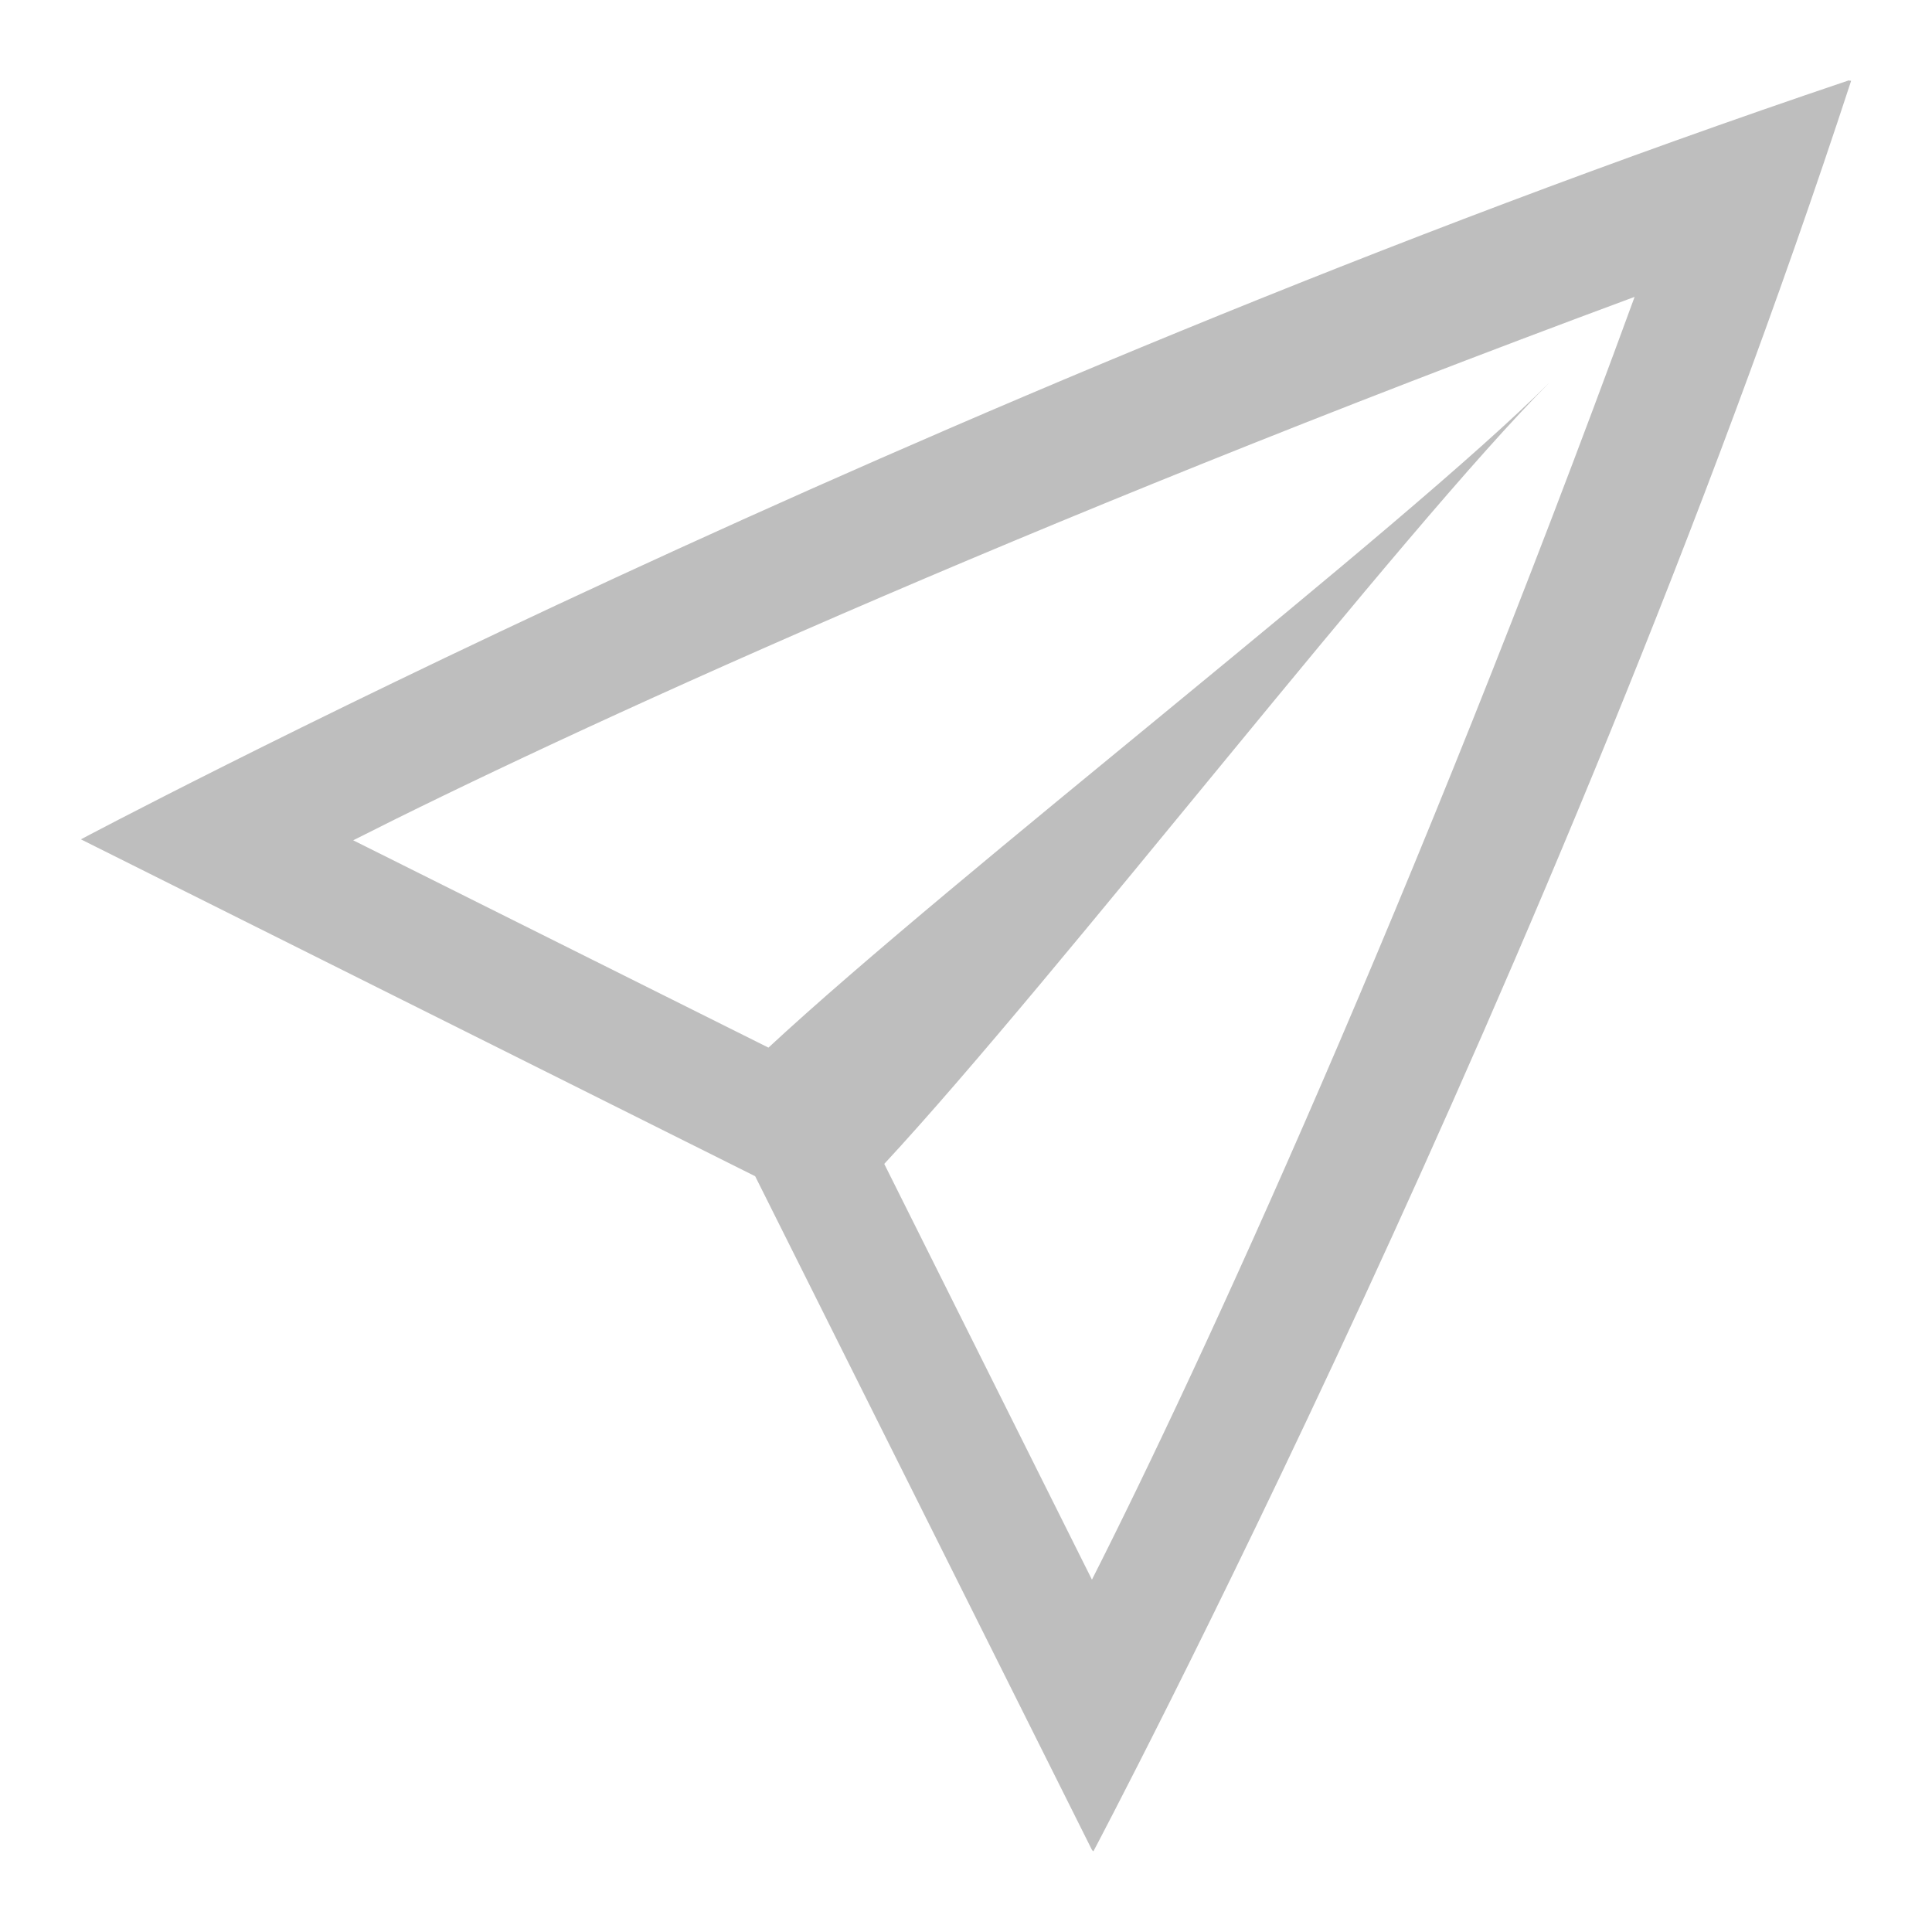
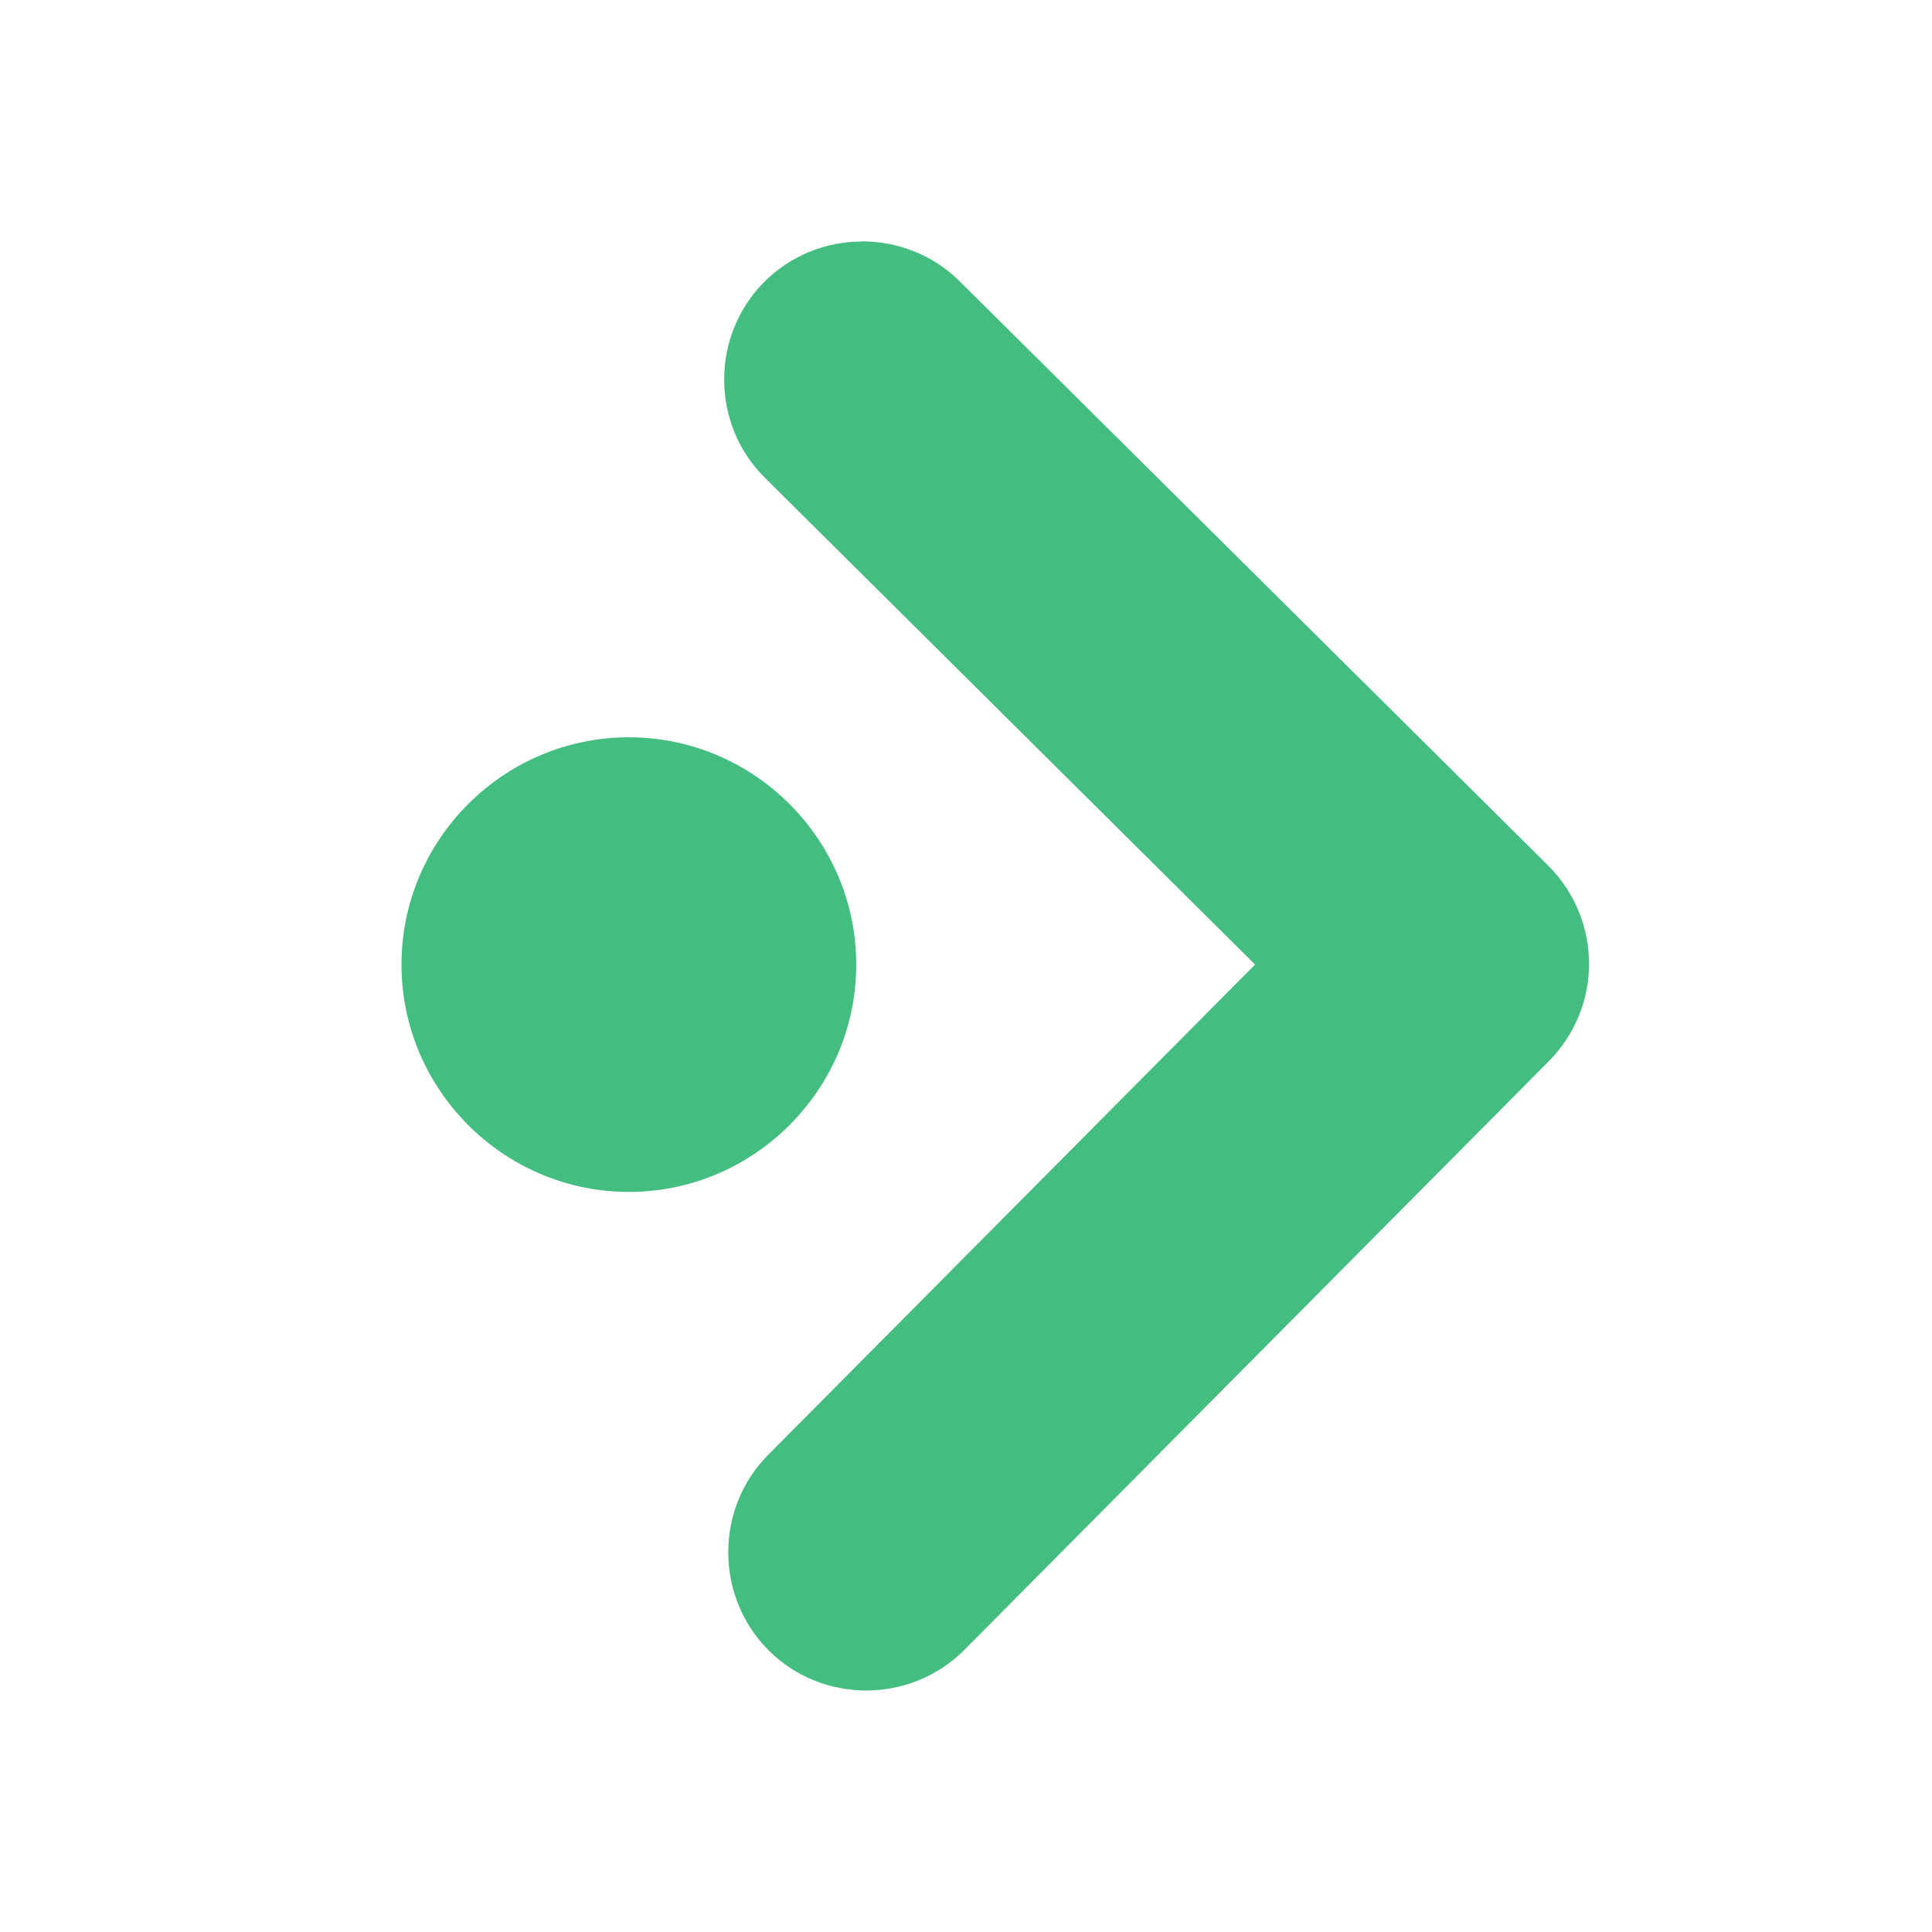
<svg xmlns="http://www.w3.org/2000/svg" version="1.1" viewBox="0 0 16 16">
-   <path d="M15.31.666C7.604 3.264.67 6.951.67 6.951l5.584 2.79 2.79 5.581.007.006.004.004S12.922 8.03 15.33.67l-.004-.002h-.006-.004a.01.01 0 0 0-.004-.002zm-1.773 1.793c-1.83 5.004-3.584 8.827-4.494 10.623l-1.72-3.443c1.431-1.543 4.293-5.255 5.511-6.473-1.218 1.218-4.927 4.077-6.47 5.51L2.925 6.959c1.764-.894 5.489-2.602 10.611-4.5z" fill="#bebebe" />
+   <path d="m7.135 2c-0.294 0.001-0.586 0.114-0.807 0.336-0.443 0.446-0.441 1.176 0.005 1.619l4.061 4.033-4.033 4.061c-0.443 0.446-0.439 1.178 0.007 1.621 0.446 0.443 1.176 0.439 1.619-0.007l4.84-4.875c0.221-0.223 0.334-0.518 0.333-0.81-0.001-0.292-0.115-0.587-0.338-0.809l-4.875-4.84c-0.223-0.221-0.518-0.331-0.812-0.33zm-1.927 4.106c-1.036 0-1.883 0.845-1.883 1.882 0 1.036 0.847 1.883 1.883 1.883 1.036 0 1.883-0.847 1.883-1.883 0-1.036-0.847-1.882-1.883-1.882z" fill="#43be80" />
</svg>
